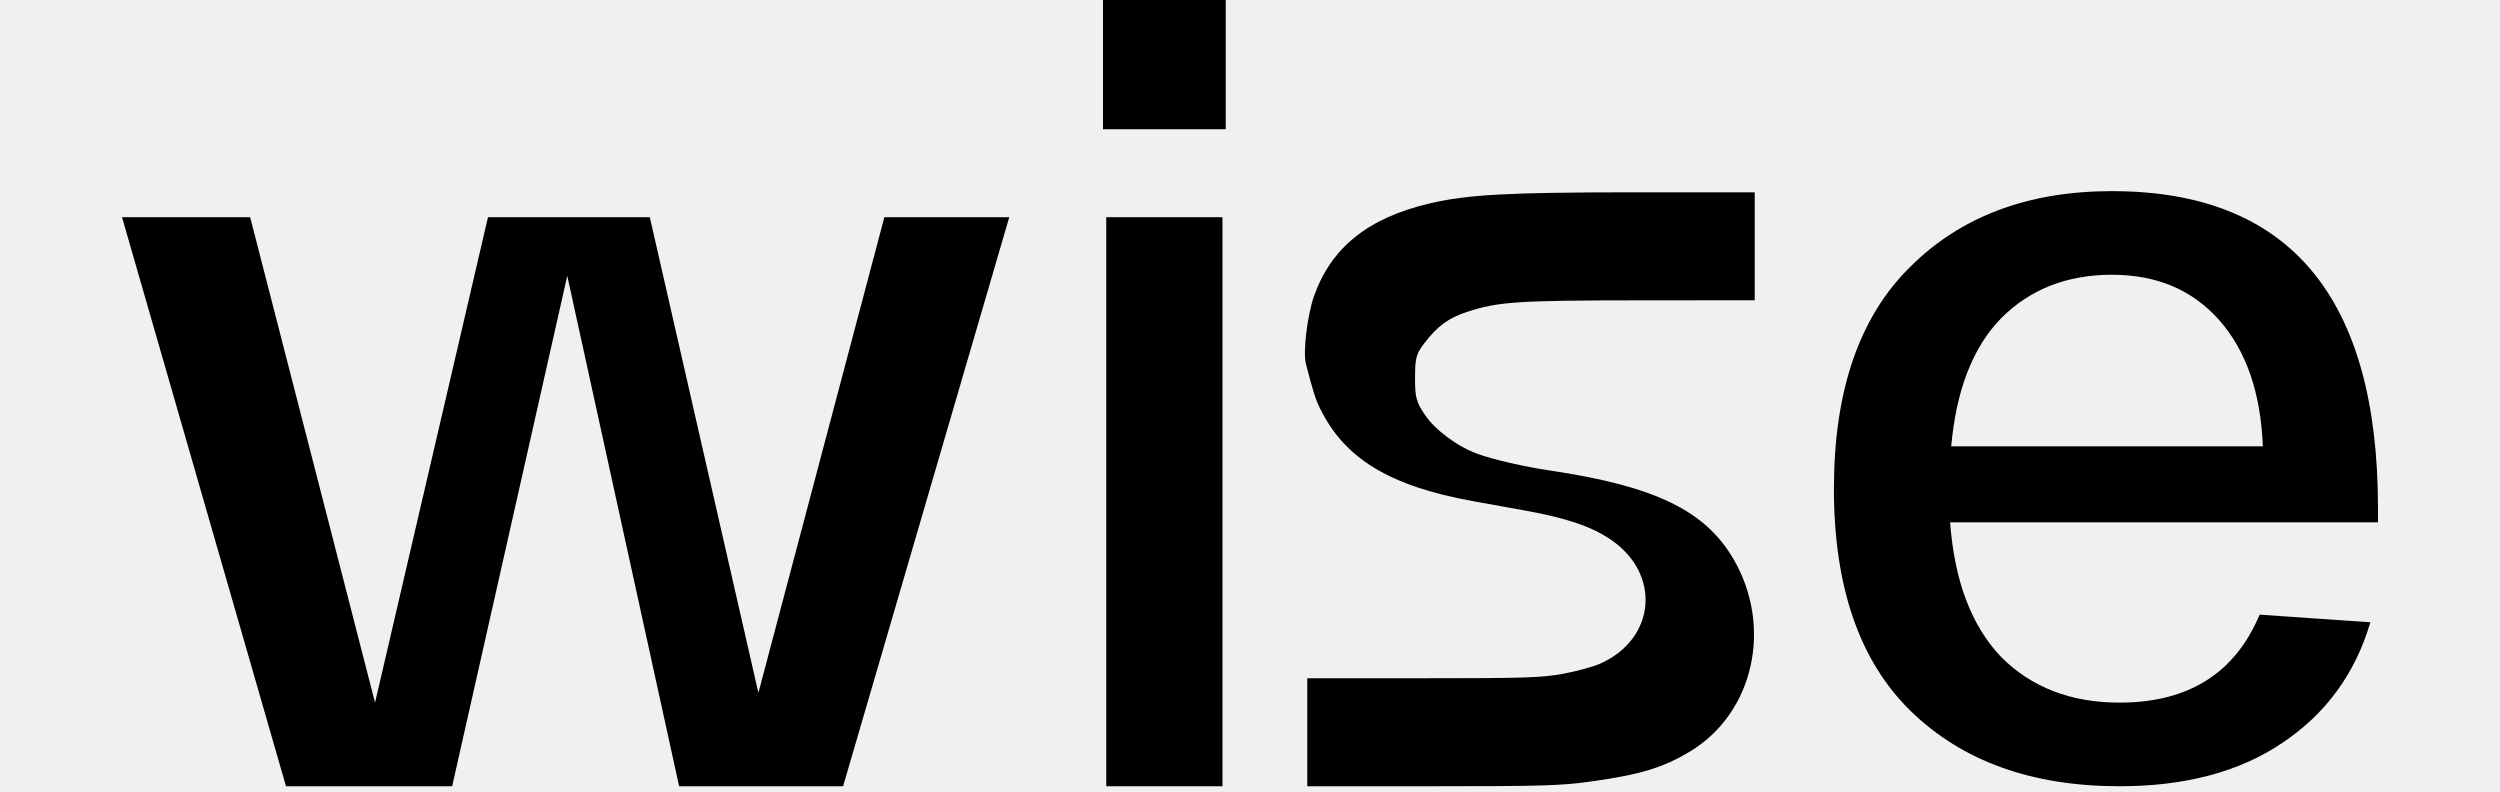
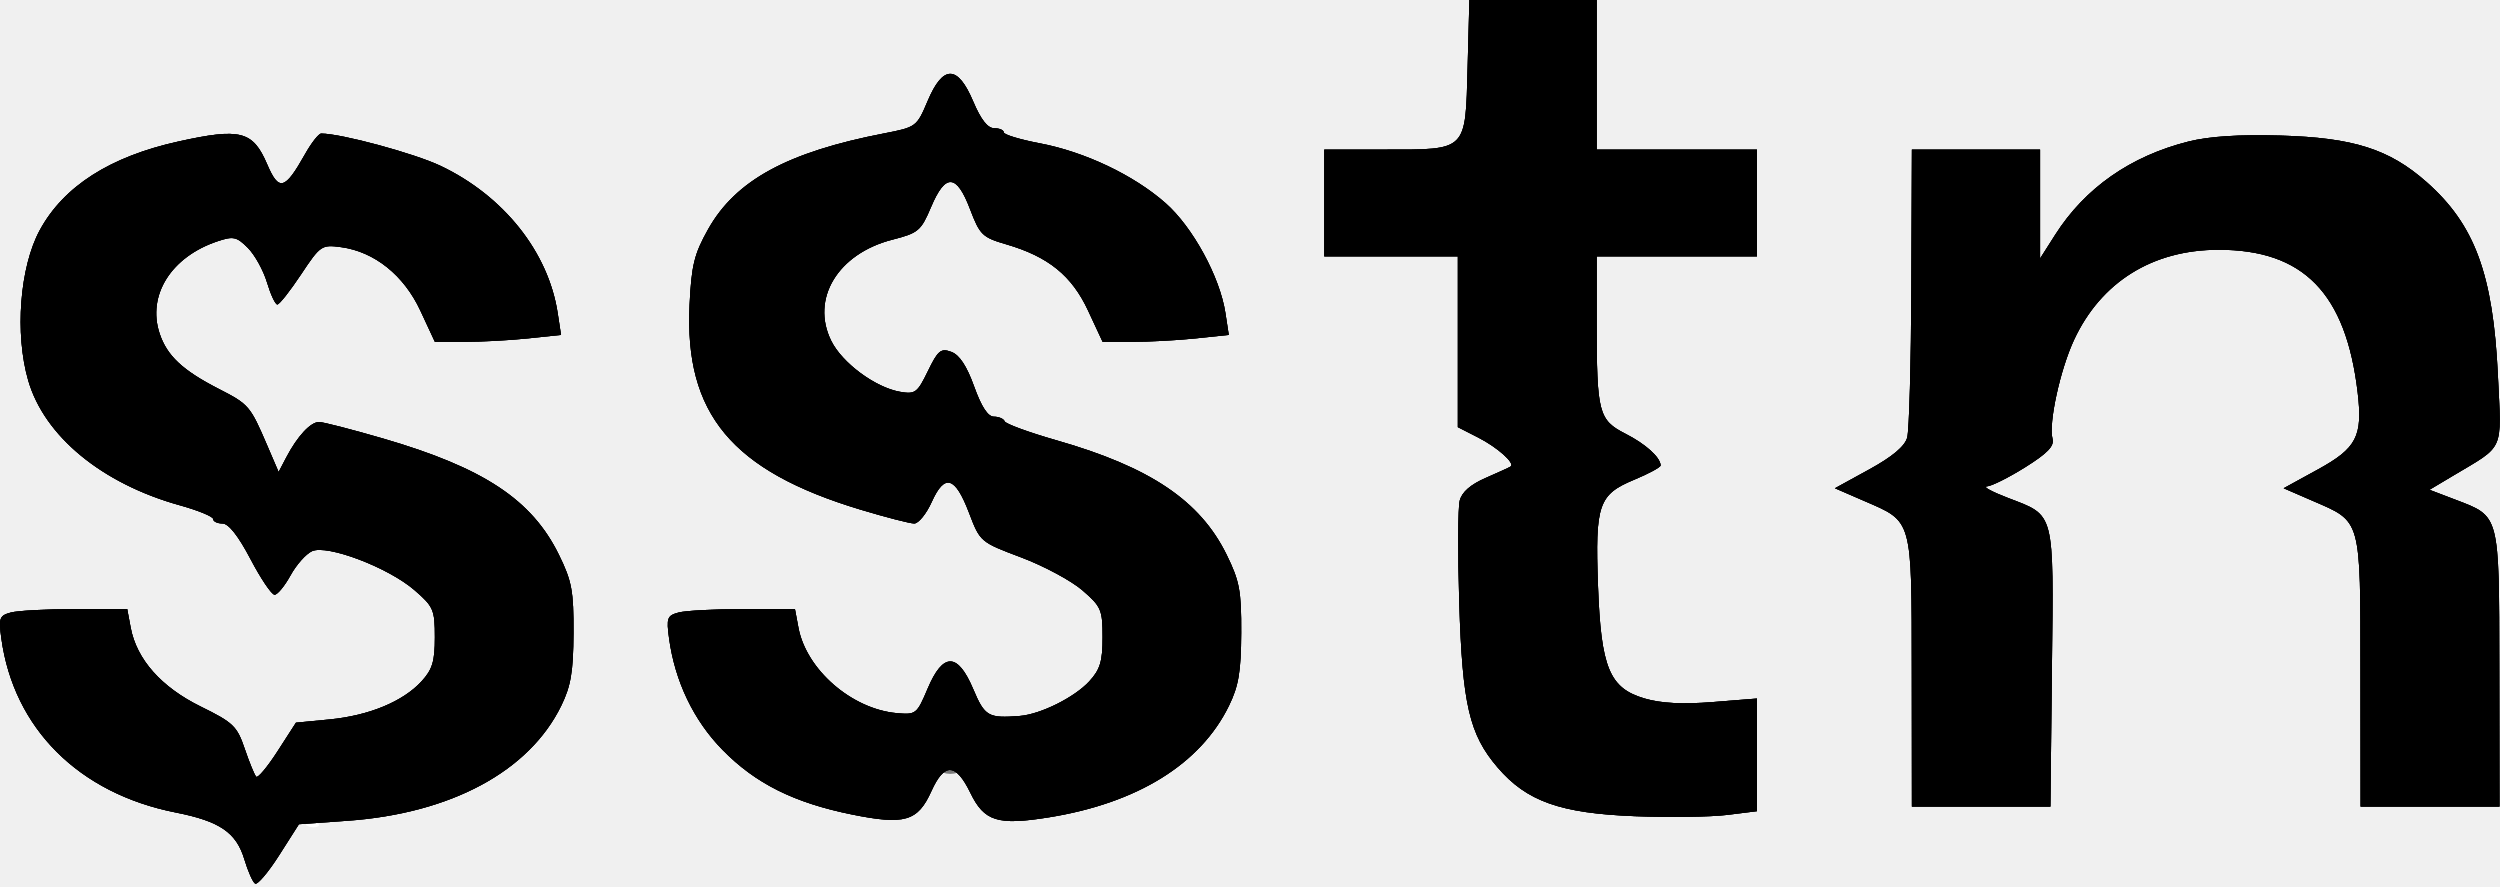
- <svg xmlns="http://www.w3.org/2000/svg" width="221" height="70" viewBox="0 0 221 70" fill="none">
-   <path d="M78.178 19.2H89.218L74.53 69.504H60.034L50.146 24.384L39.97 69.504H25.282L10.786 19.2H22.114L33.154 62.112L43.138 19.2H57.442L67.042 61.248L78.178 19.2Z" fill="black" />
-   <path d="M97.506 11.424V0H108.354V11.424H97.506ZM97.794 69.504V19.2H108.066V69.504H97.794Z" fill="black" />
-   <path fill-rule="evenodd" clip-rule="evenodd" d="M115.438 32.147C116.058 34.552 116.286 35.276 116.683 36.09C118.858 40.547 122.842 42.965 130.214 44.302C131.207 44.482 133.266 44.854 134.79 45.128C138.504 45.797 140.718 46.551 142.432 47.729C146.845 50.762 146.37 56.431 141.52 58.637C140.877 58.93 139.369 59.346 138.168 59.563C136.232 59.913 134.835 59.957 125.775 59.957H115.564V64.731L115.564 69.504H126.574C136.308 69.504 137.927 69.457 140.539 69.097C144.98 68.485 147.028 67.866 149.427 66.412C155.031 63.017 156.736 55.405 153.236 49.414C150.724 45.115 146.269 42.968 137.002 41.591C134.74 41.255 132.108 40.651 130.663 40.138C128.865 39.498 126.857 38.015 125.951 36.657C125.192 35.521 125.087 35.123 125.09 33.392C125.092 31.662 125.191 31.29 125.898 30.36C127.054 28.837 128.044 28.108 129.678 27.573C132.435 26.67 134.112 26.558 144.928 26.55L155.118 26.543V21.77V17.002L144.475 17C133.29 17.004 129.758 17.195 126.405 17.978C120.959 19.248 117.677 21.874 116.16 26.176C115.568 27.857 115.173 31.118 115.438 32.147Z" fill="black" />
-   <path d="M162.118 43.2C162.118 34.56 164.358 28.032 168.838 23.616C173.318 19.136 179.27 16.896 186.694 16.896C202.374 16.896 210.214 26.24 210.214 44.928V46.176H172.39C172.774 51.36 174.278 55.328 176.902 58.08C179.59 60.768 183.078 62.112 187.366 62.112C193.446 62.112 197.574 59.52 199.75 54.336L209.542 55.008C208.198 59.552 205.606 63.104 201.766 65.664C197.99 68.224 193.19 69.504 187.366 69.504C179.622 69.504 173.478 67.296 168.934 62.88C164.39 58.464 162.118 51.904 162.118 43.2ZM172.486 39.456H200.038C199.846 34.72 198.566 31.008 196.198 28.32C193.83 25.632 190.662 24.288 186.694 24.288C182.726 24.288 179.462 25.568 176.902 28.128C174.406 30.688 172.934 34.464 172.486 39.456Z" fill="black" />
+ <svg xmlns="http://www.w3.org/2000/svg" width="468" height="166" viewBox="0 0 468 166" fill="none">
+   <path fill-rule="evenodd" clip-rule="evenodd" d="M57.716 154.683C58.437 154.972 59.3 154.936 59.632 154.604C59.964 154.272 59.374 154.036 58.32 154.079C57.155 154.127 56.918 154.364 57.716 154.683Z" fill="white" />
+   <path fill-rule="evenodd" clip-rule="evenodd" d="M176.653 144.662C177.341 144.94 178.466 144.94 179.153 144.662C179.841 144.385 179.278 144.158 177.903 144.158C176.528 144.158 175.966 144.385 176.653 144.662Z" fill="#7B7B7B" />
+   <path fill-rule="evenodd" clip-rule="evenodd" d="M274.735 12.583C274.318 28.409 274.73 28 259.212 28H247.903V38V48H260.403H272.903V63.98V79.959L276.72 81.907C280.327 83.747 283.655 86.716 282.796 87.328C282.58 87.481 280.481 88.443 278.132 89.465C275.277 90.707 273.659 92.122 273.255 93.732C272.923 95.057 272.883 103.647 273.167 112.82C273.757 131.895 275.057 137.483 280.337 143.652C285.786 150.018 292.096 152.257 306.103 152.794C312.538 153.041 320.3 152.931 323.353 152.55L328.903 151.856V141.31V130.763L320.653 131.422C314.999 131.873 310.987 131.667 307.903 130.768C301.277 128.835 299.706 125.036 299.144 109.588C298.593 94.471 299.239 92.581 305.899 89.813C308.651 88.669 310.889 87.456 310.871 87.117C310.792 85.579 308.056 83.118 304.284 81.195C299.253 78.628 298.903 77.272 298.903 60.375V48H313.903H328.903V38V28H313.903H298.903V14V0H286.985H275.066L274.735 12.583ZM173.662 18.896C171.621 23.728 171.514 23.808 165.498 24.972C147.394 28.475 137.702 33.759 132.552 42.935C129.962 47.549 129.439 49.677 129.087 57.033C128.11 77.472 136.994 88.135 161.048 95.392C165.802 96.826 170.346 98 171.146 98C171.945 98 173.419 96.182 174.421 93.959C176.839 88.597 178.795 89.165 181.397 95.984C183.481 101.445 183.505 101.465 191.166 104.349C195.391 105.939 200.547 108.709 202.625 110.505C206.147 113.55 206.403 114.146 206.403 119.305C206.403 123.817 205.941 125.341 203.903 127.555C201.143 130.554 194.781 133.72 190.903 134.025C185.003 134.488 184.346 134.11 182.187 129C179.281 122.12 176.536 122.094 173.653 128.918C171.638 133.687 171.462 133.826 167.85 133.495C159.423 132.724 150.941 125.344 149.47 117.505L148.812 114L139.108 114.014C133.77 114.021 128.338 114.312 127.037 114.661C124.896 115.234 124.726 115.693 125.249 119.507C126.353 127.566 129.844 134.851 135.242 140.365C141.413 146.668 148.64 150.278 159.484 152.475C169.366 154.478 171.806 153.76 174.358 148.1C176.772 142.746 178.94 142.837 181.646 148.408C184.245 153.757 186.739 154.544 196.268 153.022C212.899 150.365 224.729 143.043 230.068 132.101C231.872 128.403 232.322 125.733 232.358 118.5C232.397 110.63 232.054 108.789 229.623 103.839C224.656 93.726 215.322 87.445 197.801 82.431C192.632 80.952 188.253 79.349 188.07 78.871C187.886 78.392 186.984 78 186.063 78C184.937 78 183.727 76.156 182.359 72.351C180.979 68.512 179.611 66.436 178.091 65.874C176.129 65.148 175.591 65.588 173.708 69.464C171.729 73.538 171.322 73.84 168.482 73.343C163.846 72.533 157.628 67.921 155.597 63.787C151.733 55.921 156.842 47.482 167.052 44.865C171.923 43.617 172.411 43.205 174.288 38.763C176.979 32.392 179.068 32.508 181.599 39.169C183.425 43.975 183.898 44.435 188.353 45.734C196.246 48.035 200.641 51.592 203.69 58.147L206.403 63.979L212.006 63.99C215.088 63.995 220.404 63.708 223.819 63.351L230.028 62.702L229.401 58.601C228.366 51.836 223.28 42.502 218.185 38.017C212.22 32.766 203.073 28.422 194.598 26.814C190.916 26.115 187.903 25.197 187.903 24.772C187.903 24.347 187.092 24 186.101 24C184.888 24 183.61 22.368 182.187 19C179.284 12.128 176.536 12.095 173.662 18.896ZM33.403 26.485C20.6 29.316 11.922 34.864 7.451 43.077C3.694 49.98 2.733 62.463 5.283 71.234C8.315 81.665 19.102 90.545 33.657 94.591C37.092 95.546 39.903 96.704 39.903 97.164C39.903 97.624 40.691 98.001 41.653 98.003C42.794 98.005 44.622 100.328 46.903 104.676C48.828 108.344 50.853 111.34 51.403 111.332C51.953 111.324 53.293 109.697 54.38 107.716C55.468 105.735 57.277 103.695 58.401 103.183C61.249 101.885 72.677 106.228 77.591 110.476C81.151 113.553 81.403 114.138 81.403 119.305C81.403 123.817 80.941 125.341 78.903 127.555C75.423 131.337 69.072 133.962 61.679 134.677L55.403 135.283L51.965 140.62C50.073 143.555 48.273 145.709 47.965 145.407C47.656 145.106 46.693 142.763 45.824 140.202C44.378 135.936 43.688 135.272 37.575 132.265C30.197 128.636 25.583 123.439 24.47 117.505L23.812 114L14.108 114.014C8.77 114.021 3.338 114.312 2.037 114.661C-0.104 115.234 -0.274 115.693 0.249 119.507C2.559 136.358 14.739 148.516 32.903 152.104C41.155 153.733 44.241 155.846 45.755 160.901C46.417 163.109 47.318 165.139 47.759 165.411C48.199 165.683 50.223 163.293 52.257 160.101L55.955 154.296L64.981 153.655C84.414 152.276 99.068 144.396 105.068 132.101C106.872 128.403 107.322 125.733 107.358 118.5C107.397 110.63 107.054 108.789 104.623 103.839C99.563 93.535 90.546 87.576 71.709 82.089C65.876 80.39 60.484 79 59.726 79C58.135 79 55.667 81.664 53.597 85.615L52.157 88.363L50.041 83.431C46.83 75.95 46.615 75.698 40.904 72.773C34.177 69.327 31.249 66.577 29.876 62.418C27.516 55.267 32.042 48.069 40.725 45.165C43.686 44.175 44.303 44.309 46.399 46.405C47.692 47.698 49.305 50.611 49.985 52.878C50.664 55.145 51.535 57 51.92 57C52.305 57 54.299 54.471 56.351 51.38C59.962 45.941 60.203 45.777 63.839 46.265C70.087 47.103 75.607 51.519 78.69 58.147L81.403 63.979L87.006 63.99C90.088 63.995 95.404 63.708 98.819 63.351L105.028 62.702L104.401 58.601C102.652 47.172 94.286 36.659 82.472 31.046C77.541 28.703 63.857 25 60.129 25C59.657 25 58.292 26.742 57.096 28.87C53.324 35.582 52.209 35.879 50.013 30.756C47.335 24.51 45.025 23.916 33.403 26.485ZM409.663 26.499C398.813 29.24 390.314 35.188 384.735 43.946L381.903 48.392V38.196V28H369.903H357.903L357.803 53.75C357.748 67.913 357.399 80.591 357.026 81.925C356.569 83.559 354.252 85.501 349.924 87.876L343.499 91.401L348.951 93.765C358.112 97.738 357.855 96.817 357.881 125.75L357.903 151H370.871H383.838L384.121 125.049C384.443 95.403 384.757 96.615 375.863 93.2C372.86 92.047 371.092 91.081 371.934 91.052C372.776 91.023 375.995 89.418 379.087 87.484C383.307 84.844 384.588 83.511 384.227 82.132C383.47 79.238 385.659 69.204 388.268 63.606C393.308 52.794 402.936 46.78 415.244 46.756C431.207 46.724 439.168 54.878 441.357 73.5C442.32 81.687 441.174 83.898 433.895 87.892L427.499 91.401L432.951 93.765C442.112 97.738 441.855 96.817 441.881 125.75L441.903 151H454.903H467.903L467.87 125.25C467.832 95.992 468.028 96.741 459.578 93.514L454.799 91.689L459.148 89.094C468.963 83.238 468.286 84.741 467.61 70.299C466.721 51.327 463.283 42.025 454.207 34.036C447.234 27.898 440.517 25.769 426.903 25.379C419.153 25.157 413.531 25.522 409.663 26.499Z" fill="black" />
+   <path fill-rule="evenodd" clip-rule="evenodd" d="M274.735 12.583C274.318 28.409 274.73 28 259.212 28H247.903V38V48H260.403H272.903V63.98V79.959L276.72 81.907C280.327 83.747 283.655 86.716 282.796 87.328C282.58 87.481 280.481 88.443 278.132 89.465C275.277 90.707 273.659 92.122 273.255 93.732C272.923 95.057 272.883 103.647 273.167 112.82C273.757 131.895 275.057 137.483 280.337 143.652C285.786 150.018 292.096 152.257 306.103 152.794C312.538 153.041 320.3 152.931 323.353 152.55L328.903 151.856V141.31V130.763L320.653 131.422C314.999 131.873 310.987 131.667 307.903 130.768C301.277 128.835 299.706 125.036 299.144 109.588C298.593 94.471 299.239 92.581 305.899 89.813C308.651 88.669 310.889 87.456 310.871 87.117C310.792 85.579 308.056 83.118 304.284 81.195C299.253 78.628 298.903 77.272 298.903 60.375V48H313.903H328.903V38V28H313.903H298.903V14V0H286.985H275.066L274.735 12.583ZM173.662 18.896C171.621 23.728 171.514 23.808 165.498 24.972C147.394 28.475 137.702 33.759 132.552 42.935C129.962 47.549 129.439 49.677 129.087 57.033C128.11 77.472 136.994 88.135 161.048 95.392C165.802 96.826 170.346 98 171.146 98C171.945 98 173.419 96.182 174.421 93.959C176.839 88.597 178.795 89.165 181.397 95.984C183.481 101.445 183.505 101.465 191.166 104.349C195.391 105.939 200.547 108.709 202.625 110.505C206.147 113.55 206.403 114.146 206.403 119.305C206.403 123.817 205.941 125.341 203.903 127.555C201.143 130.554 194.781 133.72 190.903 134.025C185.003 134.488 184.346 134.11 182.187 129C179.281 122.12 176.536 122.094 173.653 128.918C171.638 133.687 171.462 133.826 167.85 133.495C159.423 132.724 150.941 125.344 149.47 117.505L148.812 114L139.108 114.014C133.77 114.021 128.338 114.312 127.037 114.661C124.896 115.234 124.726 115.693 125.249 119.507C126.353 127.566 129.844 134.851 135.242 140.365C141.413 146.668 148.64 150.278 159.484 152.475C169.366 154.478 171.806 153.76 174.358 148.1C176.772 142.746 178.94 142.837 181.646 148.408C184.245 153.757 186.739 154.544 196.268 153.022C212.899 150.365 224.729 143.043 230.068 132.101C231.872 128.403 232.322 125.733 232.358 118.5C232.397 110.63 232.054 108.789 229.623 103.839C224.656 93.726 215.322 87.445 197.801 82.431C192.632 80.952 188.253 79.349 188.07 78.871C187.886 78.392 186.984 78 186.063 78C184.937 78 183.727 76.156 182.359 72.351C180.979 68.512 179.611 66.436 178.091 65.874C176.129 65.148 175.591 65.588 173.708 69.464C171.729 73.538 171.322 73.84 168.482 73.343C163.846 72.533 157.628 67.921 155.597 63.787C151.733 55.921 156.842 47.482 167.052 44.865C171.923 43.617 172.411 43.205 174.288 38.763C176.979 32.392 179.068 32.508 181.599 39.169C183.425 43.975 183.898 44.435 188.353 45.734C196.246 48.035 200.641 51.592 203.69 58.147L206.403 63.979L212.006 63.99C215.088 63.995 220.404 63.708 223.819 63.351L230.028 62.702L229.401 58.601C228.366 51.836 223.28 42.502 218.185 38.017C212.22 32.766 203.073 28.422 194.598 26.814C190.916 26.115 187.903 25.197 187.903 24.772C187.903 24.347 187.092 24 186.101 24C184.888 24 183.61 22.368 182.187 19C179.284 12.128 176.536 12.095 173.662 18.896ZM33.403 26.485C20.6 29.316 11.922 34.864 7.451 43.077C3.694 49.98 2.733 62.463 5.283 71.234C8.315 81.665 19.102 90.545 33.657 94.591C37.092 95.546 39.903 96.704 39.903 97.164C39.903 97.624 40.691 98.001 41.653 98.003C42.794 98.005 44.622 100.328 46.903 104.676C48.828 108.344 50.853 111.34 51.403 111.332C51.953 111.324 53.293 109.697 54.38 107.716C55.468 105.735 57.277 103.695 58.401 103.183C61.249 101.885 72.677 106.228 77.591 110.476C81.151 113.553 81.403 114.138 81.403 119.305C81.403 123.817 80.941 125.341 78.903 127.555C75.423 131.337 69.072 133.962 61.679 134.677L55.403 135.283L51.965 140.62C50.073 143.555 48.273 145.709 47.965 145.407C47.656 145.106 46.693 142.763 45.824 140.202C44.378 135.936 43.688 135.272 37.575 132.265C30.197 128.636 25.583 123.439 24.47 117.505L23.812 114L14.108 114.014C8.77 114.021 3.338 114.312 2.037 114.661C-0.104 115.234 -0.274 115.693 0.249 119.507C2.559 136.358 14.739 148.516 32.903 152.104C41.155 153.733 44.241 155.846 45.755 160.901C46.417 163.109 47.318 165.139 47.759 165.411C48.199 165.683 50.223 163.293 52.257 160.101L55.955 154.296L64.981 153.655C84.414 152.276 99.068 144.396 105.068 132.101C106.872 128.403 107.322 125.733 107.358 118.5C107.397 110.63 107.054 108.789 104.623 103.839C99.563 93.535 90.546 87.576 71.709 82.089C65.876 80.39 60.484 79 59.726 79C58.135 79 55.667 81.664 53.597 85.615L52.157 88.363L50.041 83.431C46.83 75.95 46.615 75.698 40.904 72.773C34.177 69.327 31.249 66.577 29.876 62.418C27.516 55.267 32.042 48.069 40.725 45.165C43.686 44.175 44.303 44.309 46.399 46.405C47.692 47.698 49.305 50.611 49.985 52.878C50.664 55.145 51.535 57 51.92 57C52.305 57 54.299 54.471 56.351 51.38C59.962 45.941 60.203 45.777 63.839 46.265C70.087 47.103 75.607 51.519 78.69 58.147L81.403 63.979L87.006 63.99C90.088 63.995 95.404 63.708 98.819 63.351L105.028 62.702L104.401 58.601C102.652 47.172 94.286 36.659 82.472 31.046C77.541 28.703 63.857 25 60.129 25C59.657 25 58.292 26.742 57.096 28.87C53.324 35.582 52.209 35.879 50.013 30.756C47.335 24.51 45.025 23.916 33.403 26.485ZM409.663 26.499C398.813 29.24 390.314 35.188 384.735 43.946L381.903 48.392V38.196V28H369.903H357.903L357.803 53.75C357.748 67.913 357.399 80.591 357.026 81.925C356.569 83.559 354.252 85.501 349.924 87.876L343.499 91.401L348.951 93.765C358.112 97.738 357.855 96.817 357.881 125.75L357.903 151H370.871H383.838L384.121 125.049C384.443 95.403 384.757 96.615 375.863 93.2C372.86 92.047 371.092 91.081 371.934 91.052C372.776 91.023 375.995 89.418 379.087 87.484C383.307 84.844 384.588 83.511 384.227 82.132C383.47 79.238 385.659 69.204 388.268 63.606C393.308 52.794 402.936 46.78 415.244 46.756C431.207 46.724 439.168 54.878 441.357 73.5C442.32 81.687 441.174 83.898 433.895 87.892L427.499 91.401L432.951 93.765C442.112 97.738 441.855 96.817 441.881 125.75L441.903 151H454.903H467.903L467.87 125.25C467.832 95.992 468.028 96.741 459.578 93.514L454.799 91.689L459.148 89.094C468.963 83.238 468.286 84.741 467.61 70.299C466.721 51.327 463.283 42.025 454.207 34.036C447.234 27.898 440.517 25.769 426.903 25.379C419.153 25.157 413.531 25.522 409.663 26.499Z" fill="black" />
+   <path fill-rule="evenodd" clip-rule="evenodd" d="M274.735 12.583C274.318 28.409 274.73 28 259.212 28H247.903V38V48H260.403H272.903V63.98V79.959L276.72 81.907C280.327 83.747 283.655 86.716 282.796 87.328C282.58 87.481 280.481 88.443 278.132 89.465C275.277 90.707 273.659 92.122 273.255 93.732C272.923 95.057 272.883 103.647 273.167 112.82C273.757 131.895 275.057 137.483 280.337 143.652C285.786 150.018 292.096 152.257 306.103 152.794C312.538 153.041 320.3 152.931 323.353 152.55L328.903 151.856V141.31V130.763L320.653 131.422C314.999 131.873 310.987 131.667 307.903 130.768C301.277 128.835 299.706 125.036 299.144 109.588C298.593 94.471 299.239 92.581 305.899 89.813C308.651 88.669 310.889 87.456 310.871 87.117C310.792 85.579 308.056 83.118 304.284 81.195C299.253 78.628 298.903 77.272 298.903 60.375V48H313.903H328.903V38V28H313.903H298.903V14V0H286.985H275.066L274.735 12.583ZM173.662 18.896C171.621 23.728 171.514 23.808 165.498 24.972C147.394 28.475 137.702 33.759 132.552 42.935C129.962 47.549 129.439 49.677 129.087 57.033C128.11 77.472 136.994 88.135 161.048 95.392C165.802 96.826 170.346 98 171.146 98C171.945 98 173.419 96.182 174.421 93.959C176.839 88.597 178.795 89.165 181.397 95.984C183.481 101.445 183.505 101.465 191.166 104.349C195.391 105.939 200.547 108.709 202.625 110.505C206.147 113.55 206.403 114.146 206.403 119.305C206.403 123.817 205.941 125.341 203.903 127.555C201.143 130.554 194.781 133.72 190.903 134.025C185.003 134.488 184.346 134.11 182.187 129C179.281 122.12 176.536 122.094 173.653 128.918C171.638 133.687 171.462 133.826 167.85 133.495C159.423 132.724 150.941 125.344 149.47 117.505L148.812 114L139.108 114.014C133.77 114.021 128.338 114.312 127.037 114.661C124.896 115.234 124.726 115.693 125.249 119.507C126.353 127.566 129.844 134.851 135.242 140.365C141.413 146.668 148.64 150.278 159.484 152.475C169.366 154.478 171.806 153.76 174.358 148.1C176.772 142.746 178.94 142.837 181.646 148.408C184.245 153.757 186.739 154.544 196.268 153.022C212.899 150.365 224.729 143.043 230.068 132.101C231.872 128.403 232.322 125.733 232.358 118.5C232.397 110.63 232.054 108.789 229.623 103.839C224.656 93.726 215.322 87.445 197.801 82.431C192.632 80.952 188.253 79.349 188.07 78.871C187.886 78.392 186.984 78 186.063 78C184.937 78 183.727 76.156 182.359 72.351C180.979 68.512 179.611 66.436 178.091 65.874C176.129 65.148 175.591 65.588 173.708 69.464C171.729 73.538 171.322 73.84 168.482 73.343C163.846 72.533 157.628 67.921 155.597 63.787C151.733 55.921 156.842 47.482 167.052 44.865C171.923 43.617 172.411 43.205 174.288 38.763C176.979 32.392 179.068 32.508 181.599 39.169C183.425 43.975 183.898 44.435 188.353 45.734C196.246 48.035 200.641 51.592 203.69 58.147L206.403 63.979L212.006 63.99C215.088 63.995 220.404 63.708 223.819 63.351L230.028 62.702L229.401 58.601C228.366 51.836 223.28 42.502 218.185 38.017C212.22 32.766 203.073 28.422 194.598 26.814C190.916 26.115 187.903 25.197 187.903 24.772C187.903 24.347 187.092 24 186.101 24C184.888 24 183.61 22.368 182.187 19C179.284 12.128 176.536 12.095 173.662 18.896ZM33.403 26.485C20.6 29.316 11.922 34.864 7.451 43.077C3.694 49.98 2.733 62.463 5.283 71.234C8.315 81.665 19.102 90.545 33.657 94.591C37.092 95.546 39.903 96.704 39.903 97.164C39.903 97.624 40.691 98.001 41.653 98.003C42.794 98.005 44.622 100.328 46.903 104.676C48.828 108.344 50.853 111.34 51.403 111.332C51.953 111.324 53.293 109.697 54.38 107.716C55.468 105.735 57.277 103.695 58.401 103.183C61.249 101.885 72.677 106.228 77.591 110.476C81.151 113.553 81.403 114.138 81.403 119.305C81.403 123.817 80.941 125.341 78.903 127.555C75.423 131.337 69.072 133.962 61.679 134.677L55.403 135.283L51.965 140.62C50.073 143.555 48.273 145.709 47.965 145.407C47.656 145.106 46.693 142.763 45.824 140.202C44.378 135.936 43.688 135.272 37.575 132.265C30.197 128.636 25.583 123.439 24.47 117.505L23.812 114L14.108 114.014C8.77 114.021 3.338 114.312 2.037 114.661C-0.104 115.234 -0.274 115.693 0.249 119.507C2.559 136.358 14.739 148.516 32.903 152.104C41.155 153.733 44.241 155.846 45.755 160.901C46.417 163.109 47.318 165.139 47.759 165.411C48.199 165.683 50.223 163.293 52.257 160.101L55.955 154.296L64.981 153.655C84.414 152.276 99.068 144.396 105.068 132.101C106.872 128.403 107.322 125.733 107.358 118.5C107.397 110.63 107.054 108.789 104.623 103.839C99.563 93.535 90.546 87.576 71.709 82.089C65.876 80.39 60.484 79 59.726 79C58.135 79 55.667 81.664 53.597 85.615L52.157 88.363L50.041 83.431C46.83 75.95 46.615 75.698 40.904 72.773C34.177 69.327 31.249 66.577 29.876 62.418C27.516 55.267 32.042 48.069 40.725 45.165C43.686 44.175 44.303 44.309 46.399 46.405C47.692 47.698 49.305 50.611 49.985 52.878C50.664 55.145 51.535 57 51.92 57C52.305 57 54.299 54.471 56.351 51.38C59.962 45.941 60.203 45.777 63.839 46.265C70.087 47.103 75.607 51.519 78.69 58.147L81.403 63.979L87.006 63.99C90.088 63.995 95.404 63.708 98.819 63.351L105.028 62.702L104.401 58.601C102.652 47.172 94.286 36.659 82.472 31.046C77.541 28.703 63.857 25 60.129 25C59.657 25 58.292 26.742 57.096 28.87C53.324 35.582 52.209 35.879 50.013 30.756C47.335 24.51 45.025 23.916 33.403 26.485ZM409.663 26.499C398.813 29.24 390.314 35.188 384.735 43.946L381.903 48.392V38.196V28H369.903H357.903L357.803 53.75C357.748 67.913 357.399 80.591 357.026 81.925C356.569 83.559 354.252 85.501 349.924 87.876L343.499 91.401L348.951 93.765C358.112 97.738 357.855 96.817 357.881 125.75L357.903 151H370.871H383.838L384.121 125.049C384.443 95.403 384.757 96.615 375.863 93.2C372.86 92.047 371.092 91.081 371.934 91.052C372.776 91.023 375.995 89.418 379.087 87.484C383.307 84.844 384.588 83.511 384.227 82.132C383.47 79.238 385.659 69.204 388.268 63.606C393.308 52.794 402.936 46.78 415.244 46.756C431.207 46.724 439.168 54.878 441.357 73.5C442.32 81.687 441.174 83.898 433.895 87.892L427.499 91.401L432.951 93.765C442.112 97.738 441.855 96.817 441.881 125.75L441.903 151H454.903H467.903L467.87 125.25C467.832 95.992 468.028 96.741 459.578 93.514L454.799 91.689L459.148 89.094C468.963 83.238 468.286 84.741 467.61 70.299C466.721 51.327 463.283 42.025 454.207 34.036C447.234 27.898 440.517 25.769 426.903 25.379C419.153 25.157 413.531 25.522 409.663 26.499Z" fill="black" />
</svg>
